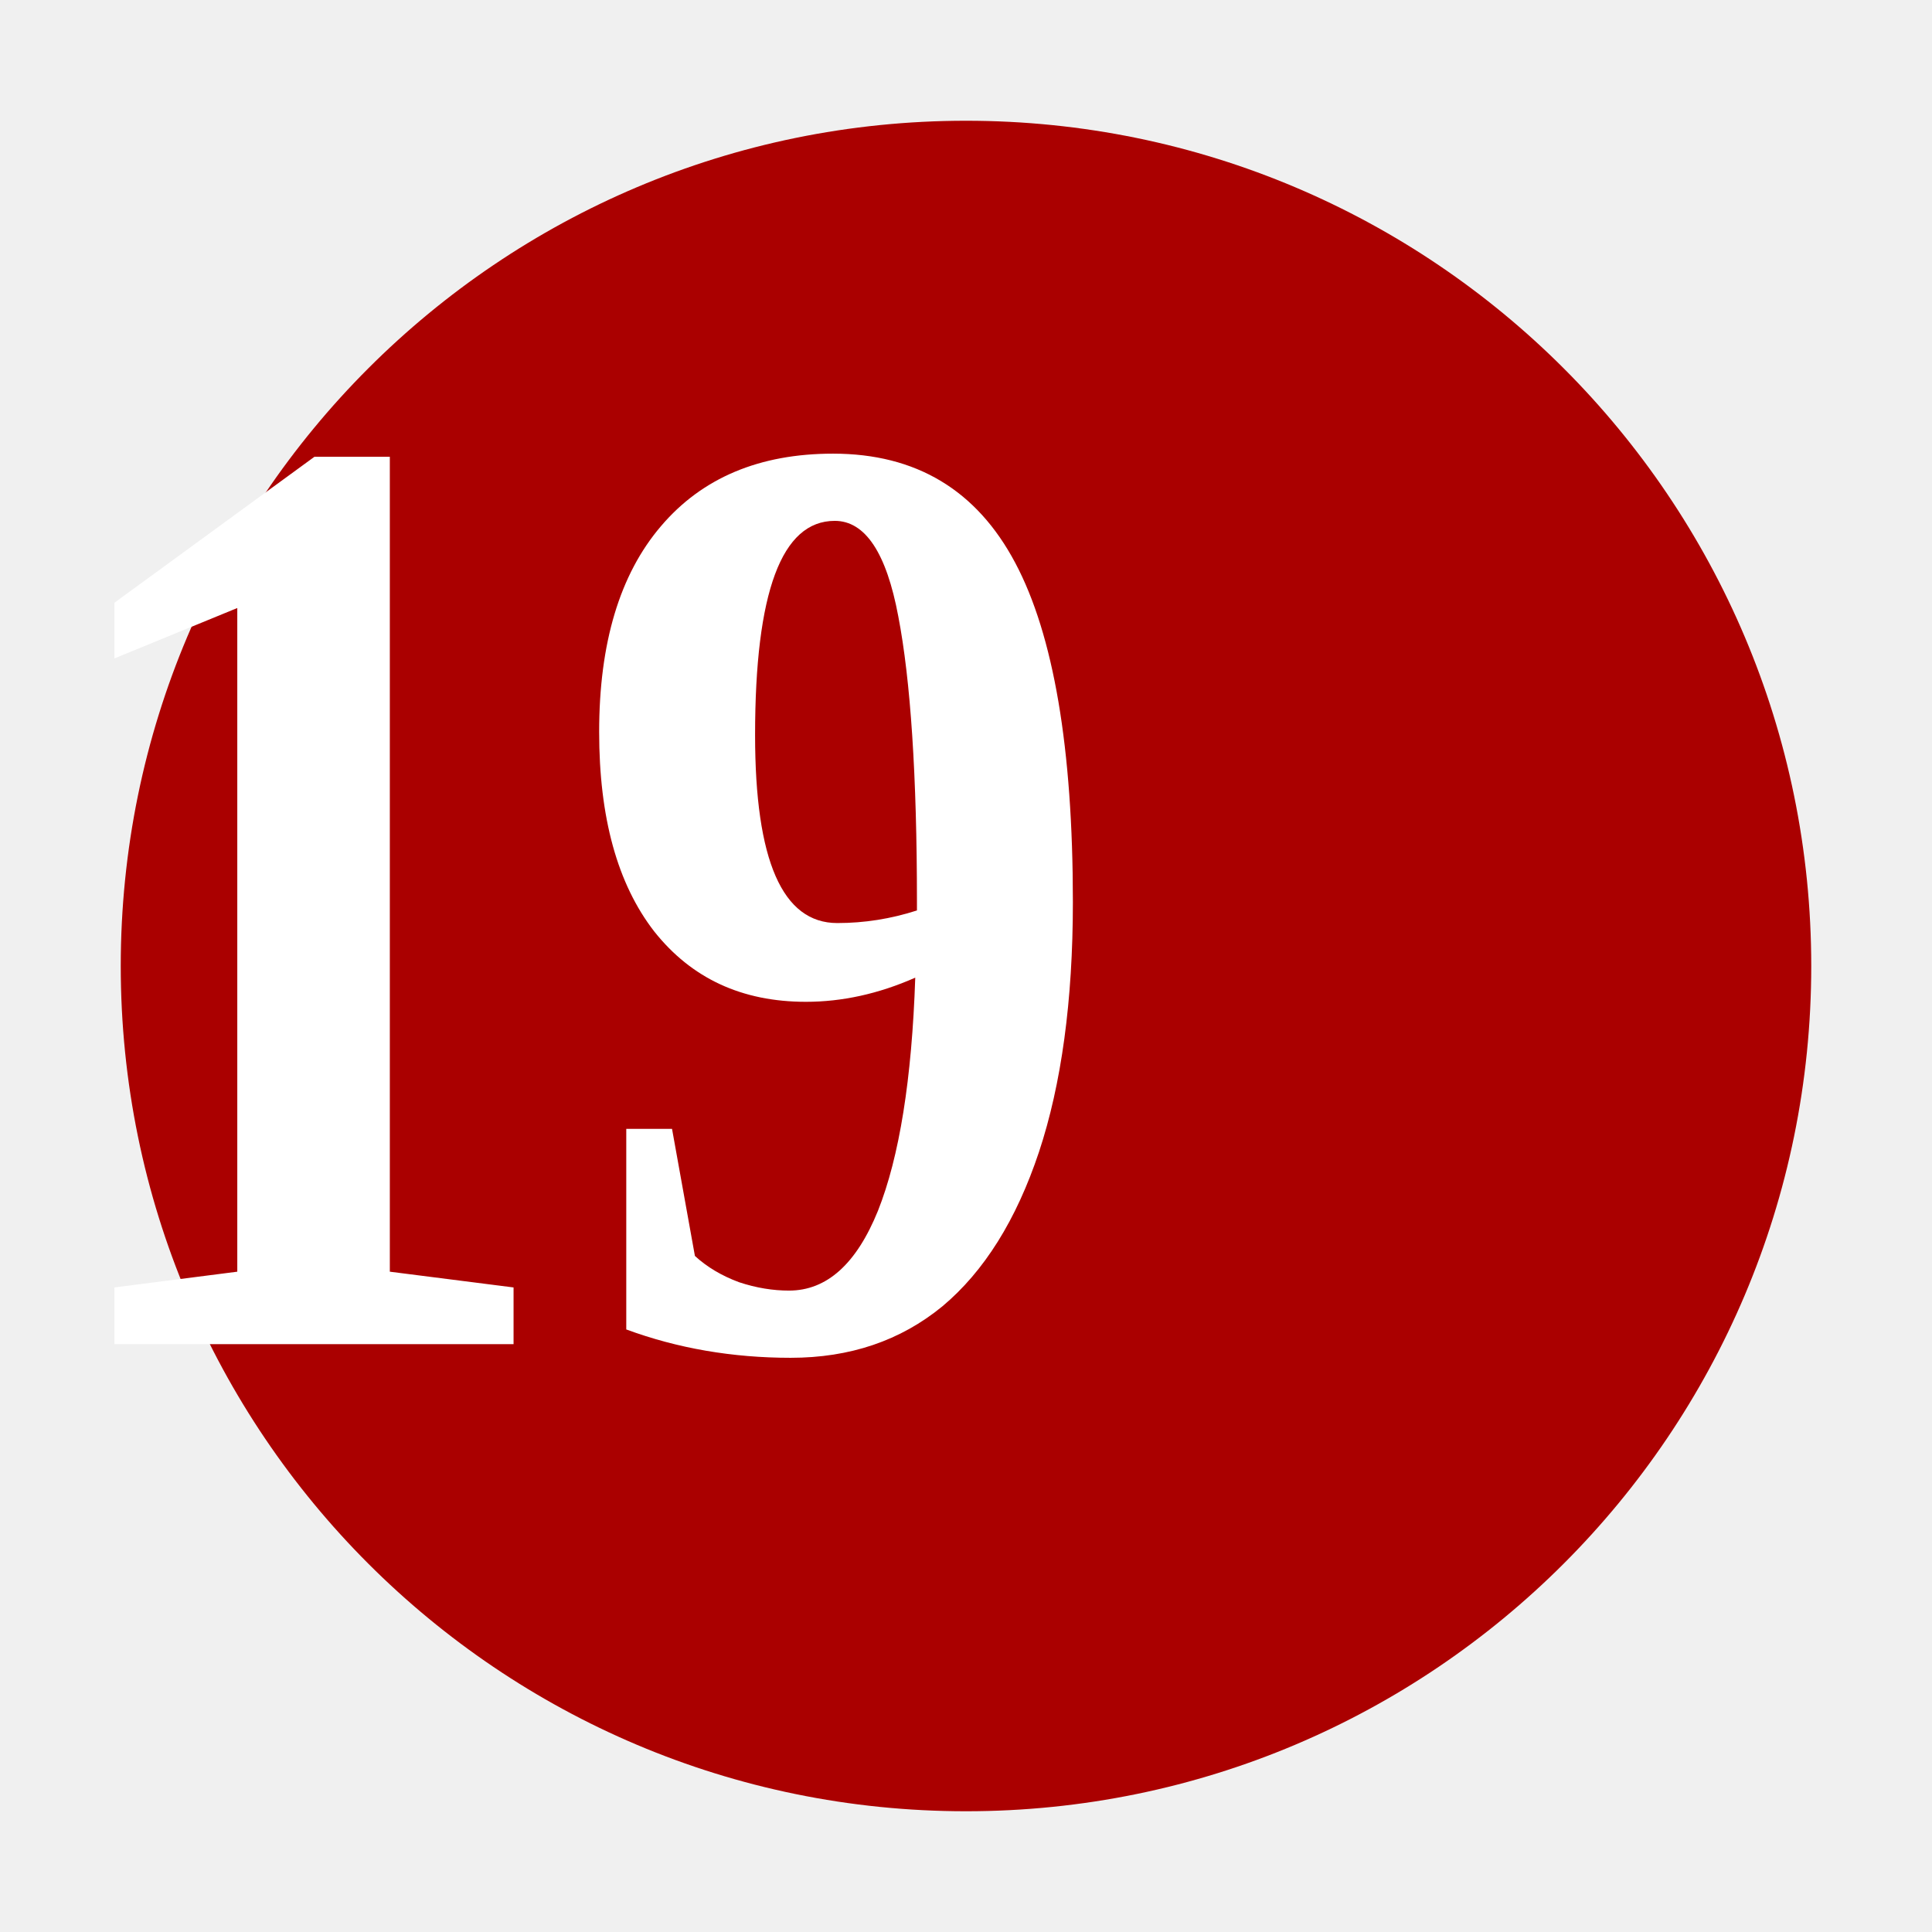
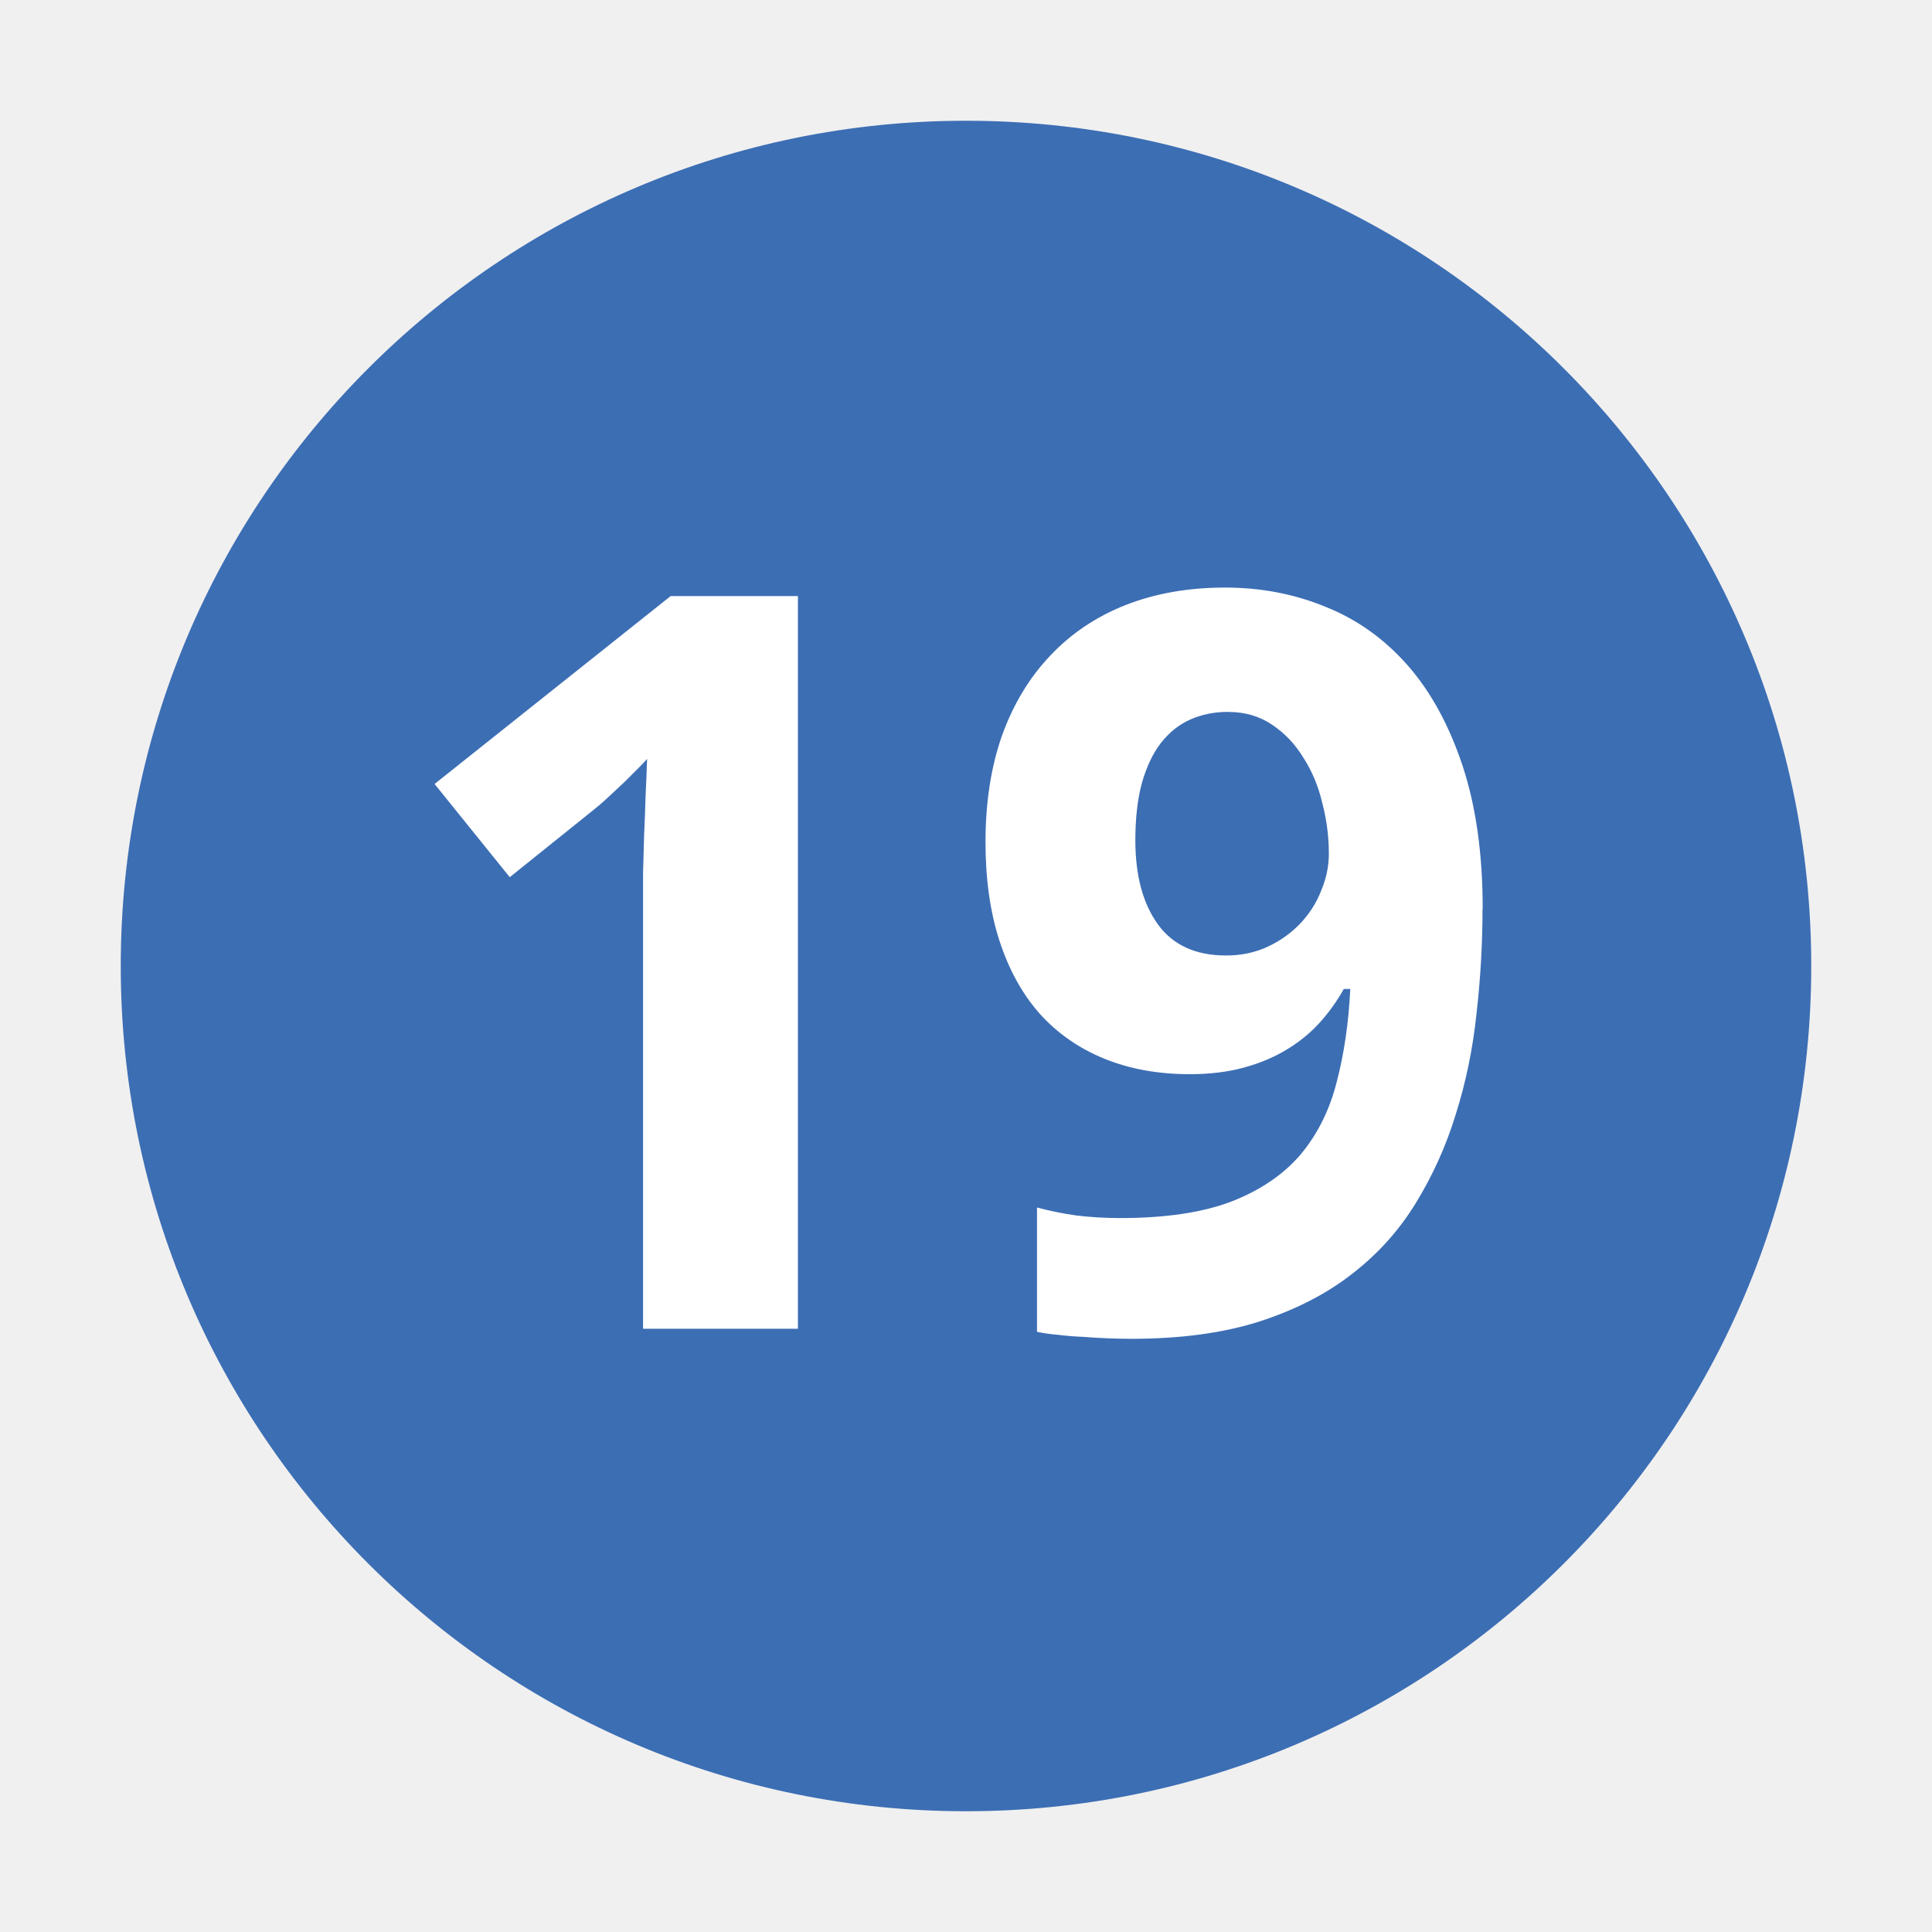
- <svg xmlns="http://www.w3.org/2000/svg" version="1.0" width="32" height="32" id="svg19">
-   <defs id="defs19" />
-   <circle cx="16" cy="16" r="14" id="circle" style="fill:#aa0000" />
-   <text x="16" y="16" transform="scale(0.898338,1.113167)" id="text19" xml:space="preserve" style="font-size:20px;font-style:normal;font-variant:normal;font-weight:bold;font-stretch:normal;text-align:center;line-height:125%;writing-mode:lr-tb;text-anchor:middle;fill:#ffffff;fill-opacity:1;stroke:none;font-family:Liberation Serif;">
-     <tspan x="18" y="20" id="tspan19">19</tspan>
-   </text>
+ <svg xmlns="http://www.w3.org/2000/svg" version="1.0" width="32" height="32" id="svg2">
+   <defs id="defs15" />
+   <circle cx="16" cy="16" r="14" id="circle" style="fill:#3c6eb4" />
+   <g id="text2820" style="font-size:10px;font-style:normal;font-variant:normal;font-weight:normal;font-stretch:normal;text-align:center;text-anchor:middle;fill:#ffffff;fill-opacity:1;stroke:none;font-family:Droid Sans;-inkscape-font-specification:Droid Sans">
+     <path d="m 13.216,22.008 -2.565,0 0,-7.022 c -4e-6,-0.144 -4e-6,-0.315 0,-0.515 0.005,-0.205 0.011,-0.415 0.017,-0.631 0.011,-0.221 0.019,-0.443 0.025,-0.664 0.011,-0.221 0.019,-0.423 0.025,-0.606 -0.028,0.033 -0.075,0.083 -0.141,0.149 -0.066,0.066 -0.141,0.141 -0.224,0.224 -0.083,0.077 -0.169,0.158 -0.257,0.241 -0.089,0.083 -0.174,0.158 -0.257,0.224 L 8.443,14.529 7.198,12.985 11.108,9.873 l 2.108,0 0,12.136" id="path2818" style="font-size:17px;font-weight:bold;fill:#ffffff;-inkscape-font-specification:Bitstream Vera Sans Bold" />
+     <path d="m 24.555,15.052 c -8e-6,0.581 -0.033,1.162 -0.1,1.743 -0.061,0.576 -0.174,1.126 -0.34,1.652 -0.16,0.526 -0.382,1.018 -0.664,1.478 -0.277,0.454 -0.631,0.847 -1.062,1.179 -0.426,0.332 -0.941,0.595 -1.544,0.789 -0.598,0.188 -1.3,0.282 -2.108,0.282 -0.116,0 -0.243,-0.003 -0.382,-0.008 -0.138,-0.005 -0.279,-0.014 -0.423,-0.025 -0.138,-0.005 -0.274,-0.017 -0.407,-0.033 -0.133,-0.011 -0.249,-0.028 -0.349,-0.05 l 0,-2.059 c 0.205,0.055 0.423,0.1 0.656,0.133 0.238,0.028 0.479,0.042 0.722,0.042 0.747,2e-6 1.361,-0.091 1.843,-0.274 0.481,-0.188 0.863,-0.448 1.146,-0.78 0.282,-0.338 0.481,-0.739 0.598,-1.204 0.122,-0.465 0.196,-0.977 0.224,-1.536 l -0.108,0 c -0.111,0.199 -0.243,0.385 -0.398,0.556 -0.155,0.172 -0.338,0.321 -0.548,0.448 -0.21,0.127 -0.448,0.227 -0.714,0.299 -0.266,0.072 -0.562,0.108 -0.888,0.108 -0.526,4e-6 -0.999,-0.086 -1.419,-0.257 -0.421,-0.172 -0.778,-0.421 -1.071,-0.747 -0.288,-0.326 -0.509,-0.728 -0.664,-1.204 -0.155,-0.476 -0.232,-1.021 -0.232,-1.635 0,-0.659 0.091,-1.248 0.274,-1.768 0.188,-0.52 0.454,-0.96 0.797,-1.32 0.343,-0.365 0.758,-0.645 1.245,-0.838 0.493,-0.194 1.043,-0.291 1.652,-0.291 0.598,1.23e-5 1.157,0.108 1.677,0.324 0.52,0.21 0.971,0.534 1.353,0.971 0.382,0.437 0.683,0.991 0.905,1.66 0.221,0.67 0.332,1.458 0.332,2.366 m -4.217,-3.262 c -0.227,1.1e-5 -0.434,0.042 -0.623,0.125 -0.188,0.083 -0.351,0.213 -0.49,0.39 -0.133,0.172 -0.238,0.393 -0.315,0.664 -0.072,0.266 -0.108,0.581 -0.108,0.946 -3e-6,0.587 0.125,1.051 0.374,1.395 0.249,0.343 0.625,0.515 1.129,0.515 0.255,6e-6 0.487,-0.05 0.697,-0.149 0.21,-0.1 0.39,-0.23 0.54,-0.39 0.149,-0.16 0.263,-0.34 0.34,-0.54 0.083,-0.199 0.125,-0.401 0.125,-0.606 -7e-6,-0.282 -0.036,-0.562 -0.108,-0.838 -0.066,-0.282 -0.172,-0.534 -0.315,-0.755 -0.138,-0.227 -0.313,-0.409 -0.523,-0.548 -0.205,-0.138 -0.445,-0.208 -0.722,-0.208" id="path2820" style="font-size:17px;font-weight:bold;fill:#ffffff;-inkscape-font-specification:Bitstream Vera Sans Bold" />
+   </g>
</svg>
